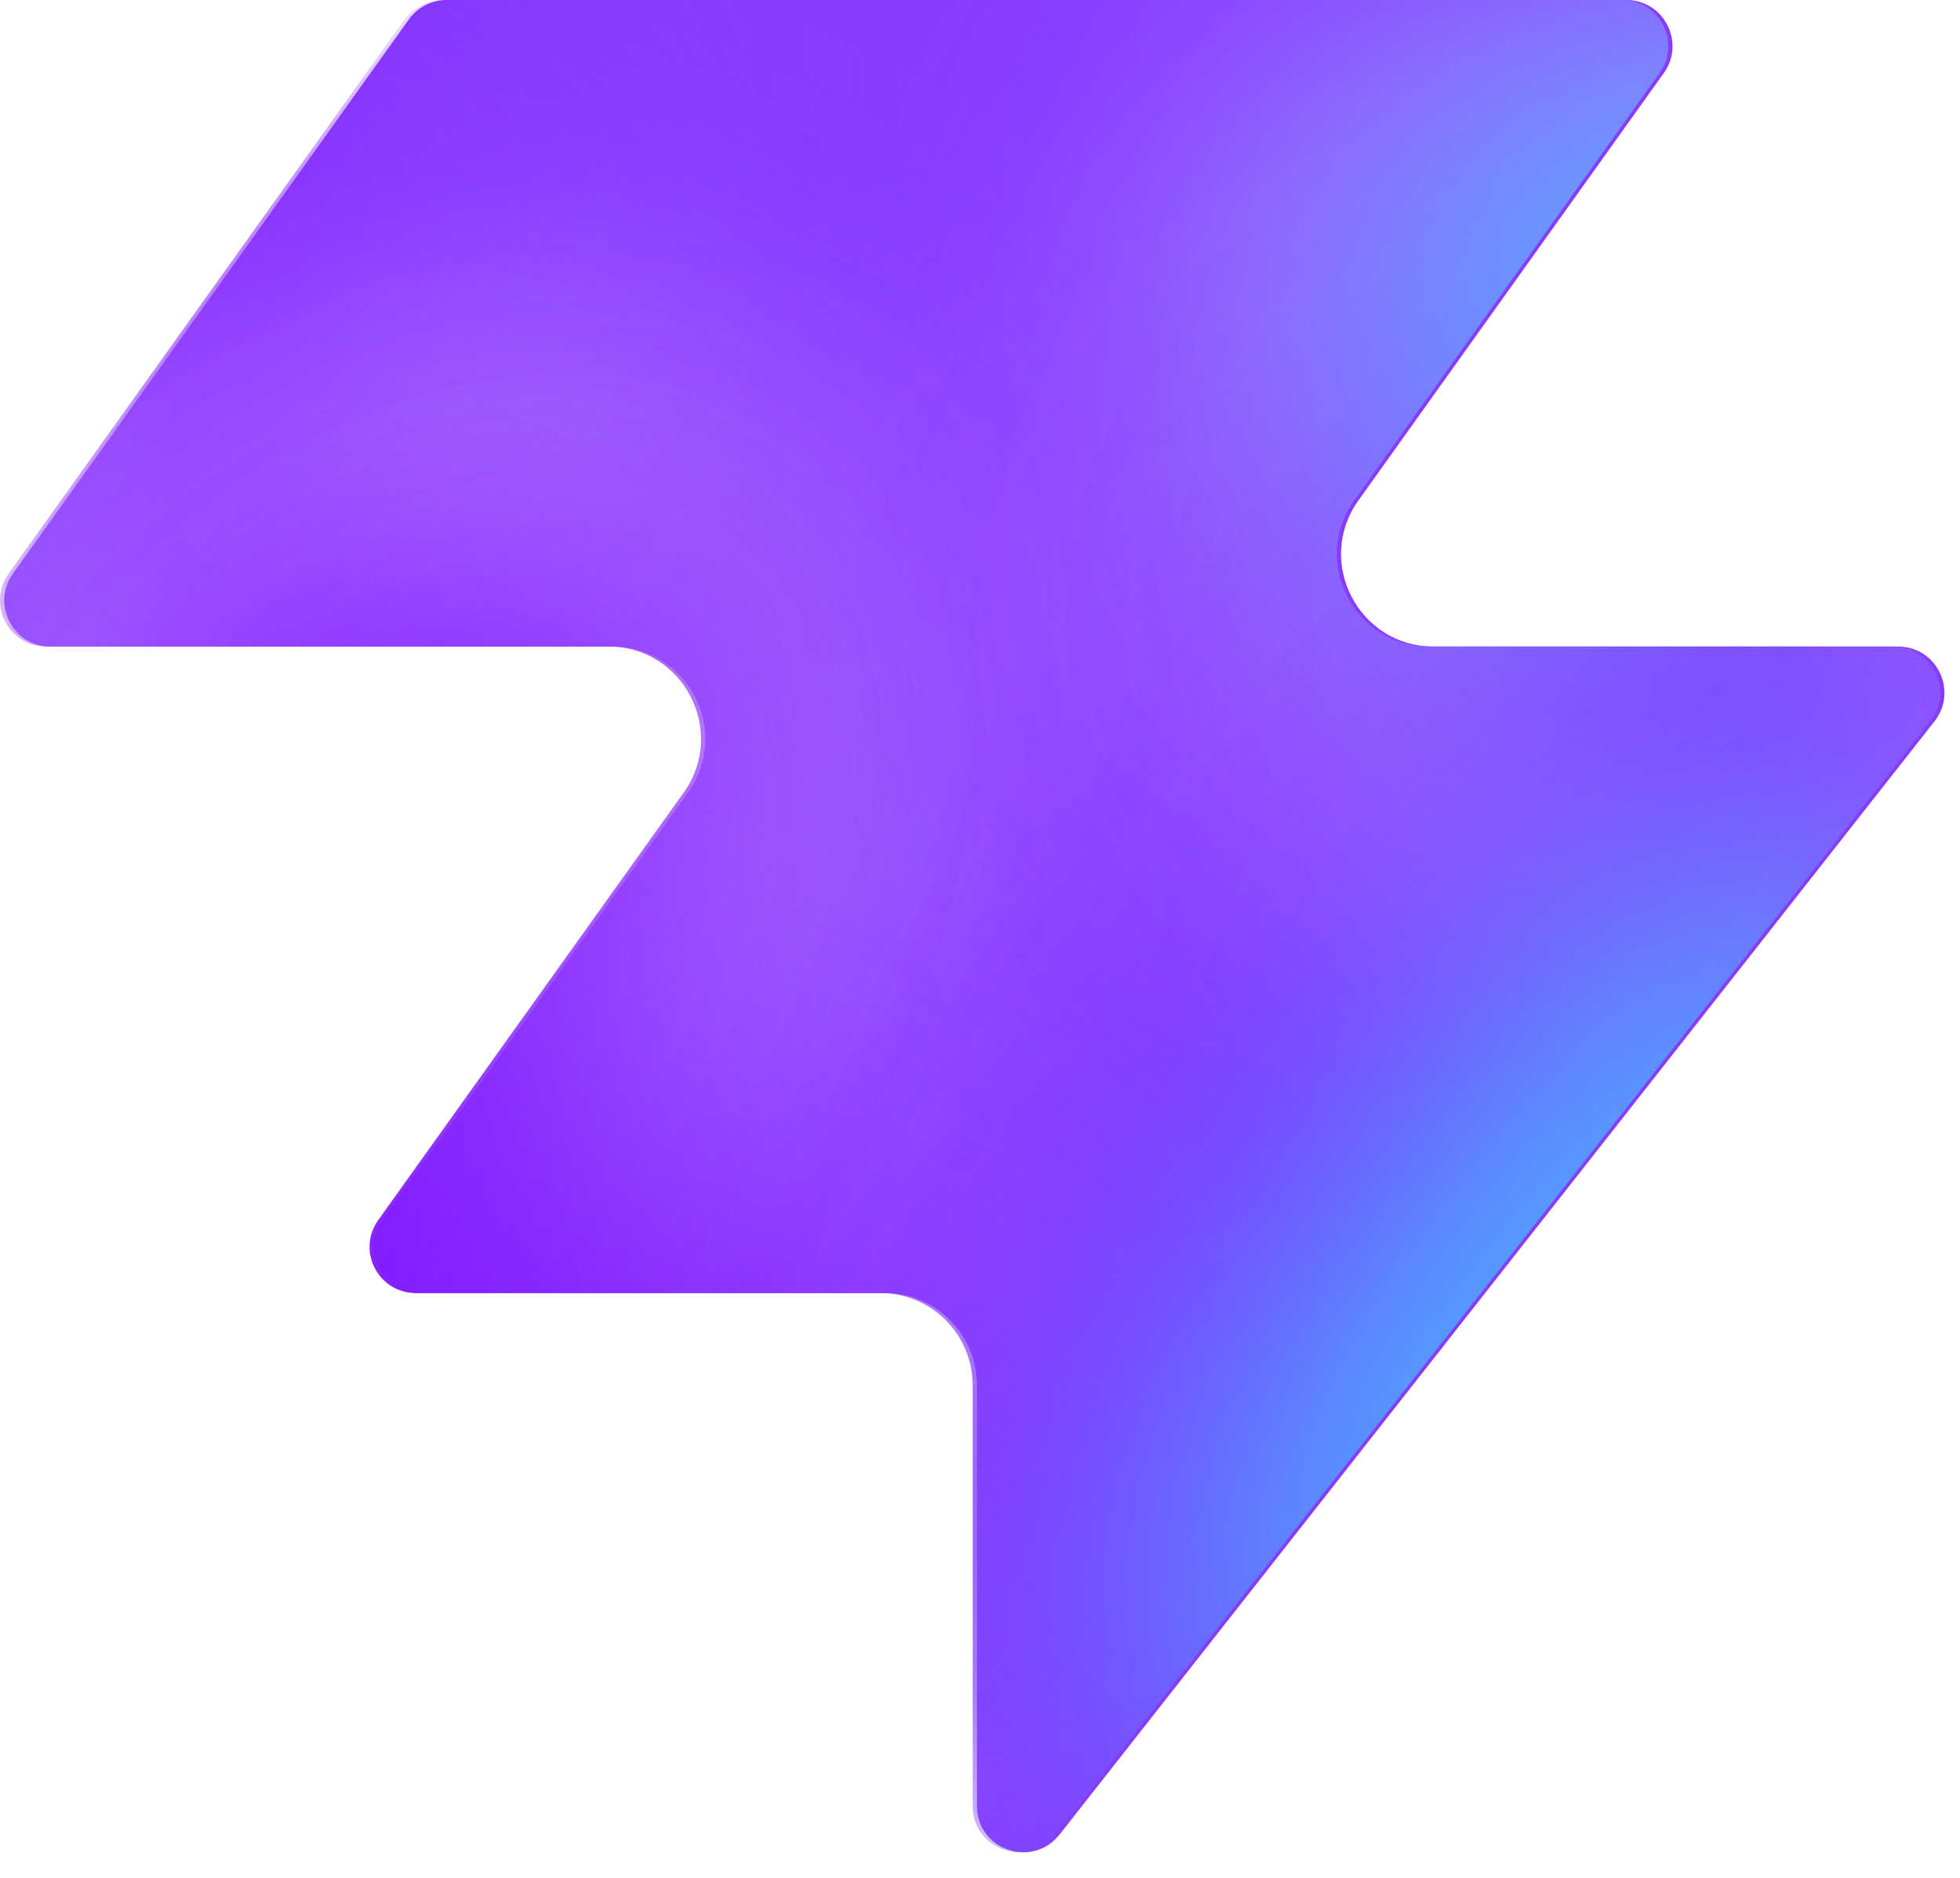
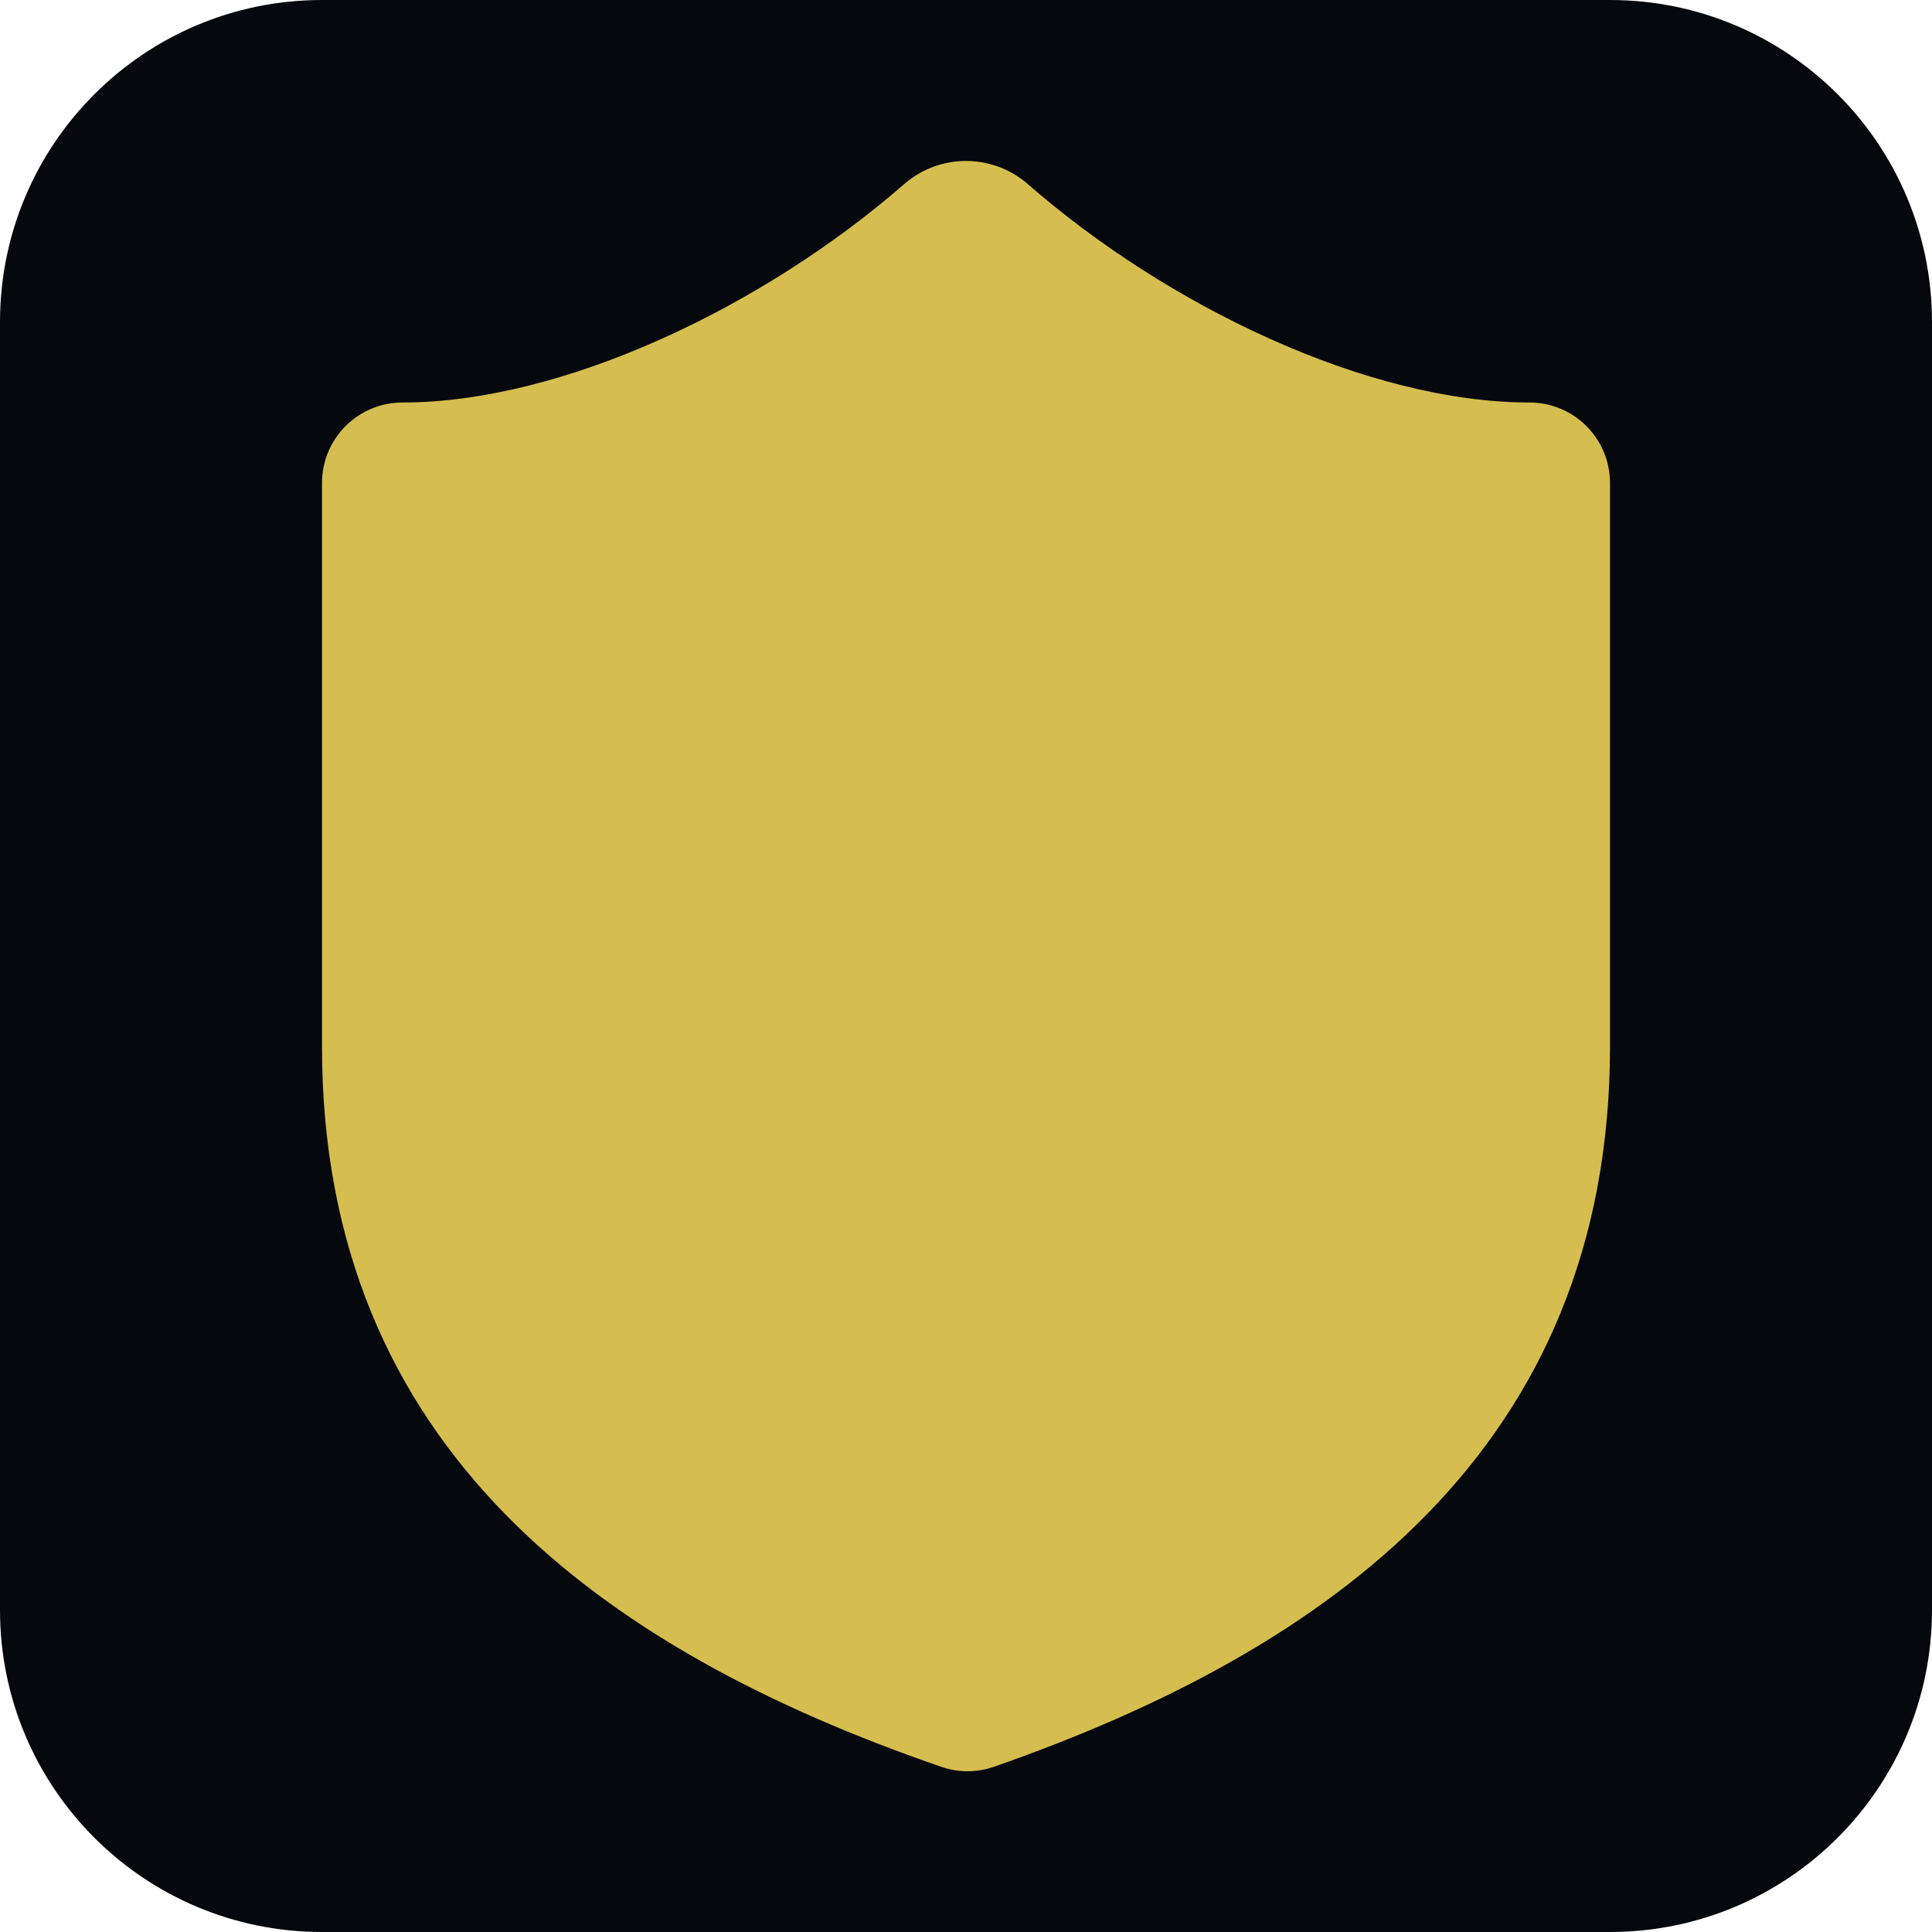
- <svg xmlns="http://www.w3.org/2000/svg" width="48" height="46" fill="none" viewBox="0 0 48 46">
-   <path fill="#863bff" d="M25.946 44.938c-.664.845-2.021.375-2.021-.698V33.937a2.26 2.26 0 0 0-2.262-2.262H10.287c-.92 0-1.456-1.04-.92-1.788l7.48-10.471c1.07-1.497 0-3.578-1.842-3.578H1.237c-.92 0-1.456-1.04-.92-1.788L10.013.474c.214-.297.556-.474.92-.474h28.894c.92 0 1.456 1.04.92 1.788l-7.48 10.471c-1.07 1.498 0 3.579 1.842 3.579h11.377c.943 0 1.473 1.088.89 1.83L25.947 44.94z" style="fill:#863bff;fill:color(display-p3 .525 .23 1);fill-opacity:1" />
-   <mask id="a" width="48" height="46" x="0" y="0" maskUnits="userSpaceOnUse" style="mask-type:alpha">
-     <path fill="#000" d="M25.842 44.938c-.664.844-2.021.375-2.021-.698V33.937a2.26 2.26 0 0 0-2.262-2.262H10.183c-.92 0-1.456-1.04-.92-1.788l7.48-10.471c1.07-1.498 0-3.579-1.842-3.579H1.133c-.92 0-1.456-1.04-.92-1.787L9.91.473c.214-.297.556-.474.92-.474h28.894c.92 0 1.456 1.04.92 1.788l-7.48 10.471c-1.07 1.498 0 3.578 1.842 3.578h11.377c.943 0 1.473 1.088.89 1.832L25.843 44.94z" style="fill:#000;fill-opacity:1" />
-   </mask>
-   <g mask="url(#a)">
-     <g filter="url(#b)">
-       <ellipse cx="5.508" cy="14.704" fill="#ede6ff" rx="5.508" ry="14.704" style="fill:#ede6ff;fill:color(display-p3 .927 .903 1);fill-opacity:1" transform="matrix(.00324 1 1 -.00324 -4.47 31.516)" />
-     </g>
-     <g filter="url(#c)">
-       <ellipse cx="10.399" cy="29.851" fill="#ede6ff" rx="10.399" ry="29.851" style="fill:#ede6ff;fill:color(display-p3 .927 .903 1);fill-opacity:1" transform="matrix(.00324 1 1 -.00324 -39.328 7.883)" />
-     </g>
-     <g filter="url(#d)">
-       <ellipse cx="5.508" cy="30.487" fill="#7e14ff" rx="5.508" ry="30.487" style="fill:#7e14ff;fill:color(display-p3 .492 .077 1);fill-opacity:1" transform="rotate(89.814 -25.913 -14.639)scale(1 -1)" />
-     </g>
-     <g filter="url(#e)">
-       <ellipse cx="5.508" cy="30.599" fill="#7e14ff" rx="5.508" ry="30.599" style="fill:#7e14ff;fill:color(display-p3 .492 .077 1);fill-opacity:1" transform="rotate(89.814 -32.644 -3.334)scale(1 -1)" />
-     </g>
-     <g filter="url(#f)">
-       <ellipse cx="5.508" cy="30.599" fill="#7e14ff" rx="5.508" ry="30.599" style="fill:#7e14ff;fill:color(display-p3 .492 .077 1);fill-opacity:1" transform="matrix(.00324 1 1 -.00324 -34.34 30.47)" />
-     </g>
-     <g filter="url(#g)">
-       <ellipse cx="14.072" cy="22.078" fill="#ede6ff" rx="14.072" ry="22.078" style="fill:#ede6ff;fill:color(display-p3 .927 .903 1);fill-opacity:1" transform="rotate(93.35 24.506 48.493)scale(-1 1)" />
-     </g>
-     <g filter="url(#h)">
-       <ellipse cx="3.47" cy="21.501" fill="#7e14ff" rx="3.47" ry="21.501" style="fill:#7e14ff;fill:color(display-p3 .492 .077 1);fill-opacity:1" transform="rotate(89.009 28.708 47.59)scale(-1 1)" />
-     </g>
-     <g filter="url(#i)">
-       <ellipse cx="3.47" cy="21.501" fill="#7e14ff" rx="3.47" ry="21.501" style="fill:#7e14ff;fill:color(display-p3 .492 .077 1);fill-opacity:1" transform="rotate(89.009 28.708 47.59)scale(-1 1)" />
-     </g>
-     <g filter="url(#j)">
-       <ellipse cx=".387" cy="8.972" fill="#7e14ff" rx="4.407" ry="29.108" style="fill:#7e14ff;fill:color(display-p3 .492 .077 1);fill-opacity:1" transform="rotate(39.51 .387 8.972)" />
-     </g>
-     <g filter="url(#k)">
-       <ellipse cx="47.523" cy="-6.092" fill="#7e14ff" rx="4.407" ry="29.108" style="fill:#7e14ff;fill:color(display-p3 .492 .077 1);fill-opacity:1" transform="rotate(37.892 47.523 -6.092)" />
-     </g>
-     <g filter="url(#l)">
-       <ellipse cx="41.412" cy="6.333" fill="#47bfff" rx="5.971" ry="9.665" style="fill:#47bfff;fill:color(display-p3 .28 .748 1);fill-opacity:1" transform="rotate(37.892 41.412 6.333)" />
-     </g>
-     <g filter="url(#m)">
-       <ellipse cx="-1.879" cy="38.332" fill="#7e14ff" rx="4.407" ry="29.108" style="fill:#7e14ff;fill:color(display-p3 .492 .077 1);fill-opacity:1" transform="rotate(37.892 -1.88 38.332)" />
-     </g>
-     <g filter="url(#n)">
-       <ellipse cx="-1.879" cy="38.332" fill="#7e14ff" rx="4.407" ry="29.108" style="fill:#7e14ff;fill:color(display-p3 .492 .077 1);fill-opacity:1" transform="rotate(37.892 -1.88 38.332)" />
-     </g>
-     <g filter="url(#o)">
-       <ellipse cx="35.651" cy="29.907" fill="#7e14ff" rx="4.407" ry="29.108" style="fill:#7e14ff;fill:color(display-p3 .492 .077 1);fill-opacity:1" transform="rotate(37.892 35.651 29.907)" />
-     </g>
-     <g filter="url(#p)">
-       <ellipse cx="38.418" cy="32.4" fill="#47bfff" rx="5.971" ry="15.297" style="fill:#47bfff;fill:color(display-p3 .28 .748 1);fill-opacity:1" transform="rotate(37.892 38.418 32.4)" />
-     </g>
-   </g>
-   <defs>
-     <filter id="b" width="60.045" height="41.654" x="-19.77" y="16.149" color-interpolation-filters="sRGB" filterUnits="userSpaceOnUse">
-       <feFlood flood-opacity="0" result="BackgroundImageFix" />
-       <feBlend in="SourceGraphic" in2="BackgroundImageFix" result="shape" />
-       <feGaussianBlur result="effect1_foregroundBlur_2002_17158" stdDeviation="7.659" />
-     </filter>
-     <filter id="c" width="90.34" height="51.437" x="-54.613" y="-7.533" color-interpolation-filters="sRGB" filterUnits="userSpaceOnUse">
-       <feFlood flood-opacity="0" result="BackgroundImageFix" />
-       <feBlend in="SourceGraphic" in2="BackgroundImageFix" result="shape" />
-       <feGaussianBlur result="effect1_foregroundBlur_2002_17158" stdDeviation="7.659" />
-     </filter>
-     <filter id="d" width="79.355" height="29.4" x="-49.64" y="2.03" color-interpolation-filters="sRGB" filterUnits="userSpaceOnUse">
-       <feFlood flood-opacity="0" result="BackgroundImageFix" />
-       <feBlend in="SourceGraphic" in2="BackgroundImageFix" result="shape" />
-       <feGaussianBlur result="effect1_foregroundBlur_2002_17158" stdDeviation="4.596" />
-     </filter>
-     <filter id="e" width="79.579" height="29.4" x="-45.045" y="20.029" color-interpolation-filters="sRGB" filterUnits="userSpaceOnUse">
-       <feFlood flood-opacity="0" result="BackgroundImageFix" />
-       <feBlend in="SourceGraphic" in2="BackgroundImageFix" result="shape" />
-       <feGaussianBlur result="effect1_foregroundBlur_2002_17158" stdDeviation="4.596" />
-     </filter>
-     <filter id="f" width="79.579" height="29.4" x="-43.513" y="21.178" color-interpolation-filters="sRGB" filterUnits="userSpaceOnUse">
-       <feFlood flood-opacity="0" result="BackgroundImageFix" />
-       <feBlend in="SourceGraphic" in2="BackgroundImageFix" result="shape" />
-       <feGaussianBlur result="effect1_foregroundBlur_2002_17158" stdDeviation="4.596" />
-     </filter>
-     <filter id="g" width="74.749" height="58.852" x="15.756" y="-17.901" color-interpolation-filters="sRGB" filterUnits="userSpaceOnUse">
-       <feFlood flood-opacity="0" result="BackgroundImageFix" />
-       <feBlend in="SourceGraphic" in2="BackgroundImageFix" result="shape" />
-       <feGaussianBlur result="effect1_foregroundBlur_2002_17158" stdDeviation="7.659" />
-     </filter>
-     <filter id="h" width="61.377" height="25.362" x="23.548" y="2.284" color-interpolation-filters="sRGB" filterUnits="userSpaceOnUse">
-       <feFlood flood-opacity="0" result="BackgroundImageFix" />
-       <feBlend in="SourceGraphic" in2="BackgroundImageFix" result="shape" />
-       <feGaussianBlur result="effect1_foregroundBlur_2002_17158" stdDeviation="4.596" />
-     </filter>
-     <filter id="i" width="61.377" height="25.362" x="23.548" y="2.284" color-interpolation-filters="sRGB" filterUnits="userSpaceOnUse">
-       <feFlood flood-opacity="0" result="BackgroundImageFix" />
-       <feBlend in="SourceGraphic" in2="BackgroundImageFix" result="shape" />
-       <feGaussianBlur result="effect1_foregroundBlur_2002_17158" stdDeviation="4.596" />
-     </filter>
-     <filter id="j" width="56.045" height="63.649" x="-27.636" y="-22.853" color-interpolation-filters="sRGB" filterUnits="userSpaceOnUse">
-       <feFlood flood-opacity="0" result="BackgroundImageFix" />
-       <feBlend in="SourceGraphic" in2="BackgroundImageFix" result="shape" />
-       <feGaussianBlur result="effect1_foregroundBlur_2002_17158" stdDeviation="4.596" />
-     </filter>
-     <filter id="k" width="54.814" height="64.646" x="20.116" y="-38.415" color-interpolation-filters="sRGB" filterUnits="userSpaceOnUse">
-       <feFlood flood-opacity="0" result="BackgroundImageFix" />
-       <feBlend in="SourceGraphic" in2="BackgroundImageFix" result="shape" />
-       <feGaussianBlur result="effect1_foregroundBlur_2002_17158" stdDeviation="4.596" />
-     </filter>
-     <filter id="l" width="33.541" height="35.313" x="24.641" y="-11.323" color-interpolation-filters="sRGB" filterUnits="userSpaceOnUse">
-       <feFlood flood-opacity="0" result="BackgroundImageFix" />
-       <feBlend in="SourceGraphic" in2="BackgroundImageFix" result="shape" />
-       <feGaussianBlur result="effect1_foregroundBlur_2002_17158" stdDeviation="4.596" />
-     </filter>
-     <filter id="m" width="54.814" height="64.646" x="-29.286" y="6.009" color-interpolation-filters="sRGB" filterUnits="userSpaceOnUse">
-       <feFlood flood-opacity="0" result="BackgroundImageFix" />
-       <feBlend in="SourceGraphic" in2="BackgroundImageFix" result="shape" />
-       <feGaussianBlur result="effect1_foregroundBlur_2002_17158" stdDeviation="4.596" />
-     </filter>
-     <filter id="n" width="54.814" height="64.646" x="-29.286" y="6.009" color-interpolation-filters="sRGB" filterUnits="userSpaceOnUse">
-       <feFlood flood-opacity="0" result="BackgroundImageFix" />
-       <feBlend in="SourceGraphic" in2="BackgroundImageFix" result="shape" />
-       <feGaussianBlur result="effect1_foregroundBlur_2002_17158" stdDeviation="4.596" />
-     </filter>
-     <filter id="o" width="54.814" height="64.646" x="8.244" y="-2.416" color-interpolation-filters="sRGB" filterUnits="userSpaceOnUse">
-       <feFlood flood-opacity="0" result="BackgroundImageFix" />
-       <feBlend in="SourceGraphic" in2="BackgroundImageFix" result="shape" />
-       <feGaussianBlur result="effect1_foregroundBlur_2002_17158" stdDeviation="4.596" />
-     </filter>
-     <filter id="p" width="39.409" height="43.623" x="18.713" y="10.588" color-interpolation-filters="sRGB" filterUnits="userSpaceOnUse">
-       <feFlood flood-opacity="0" result="BackgroundImageFix" />
-       <feBlend in="SourceGraphic" in2="BackgroundImageFix" result="shape" />
-       <feGaussianBlur result="effect1_foregroundBlur_2002_17158" stdDeviation="4.596" />
-     </filter>
-   </defs>
+ <svg xmlns="http://www.w3.org/2000/svg" viewBox="0 0 24 24">
+   <rect width="24" height="24" rx="4" fill="#05080c" />
+   <path fill="#d6bd4f" d="M20 13c0 5-3.5 7.5-7.66 8.95a1 1 0 0 1-.67-.01C7.5 20.5 4 18 4 13V6a1 1 0 0 1 1-1c2 0 4.5-1.2 6.24-2.72a1.17 1.17 0 0 1 1.52 0C14.51 3.81 17 5 19 5a1 1 0 0 1 1 1z" />
</svg>
